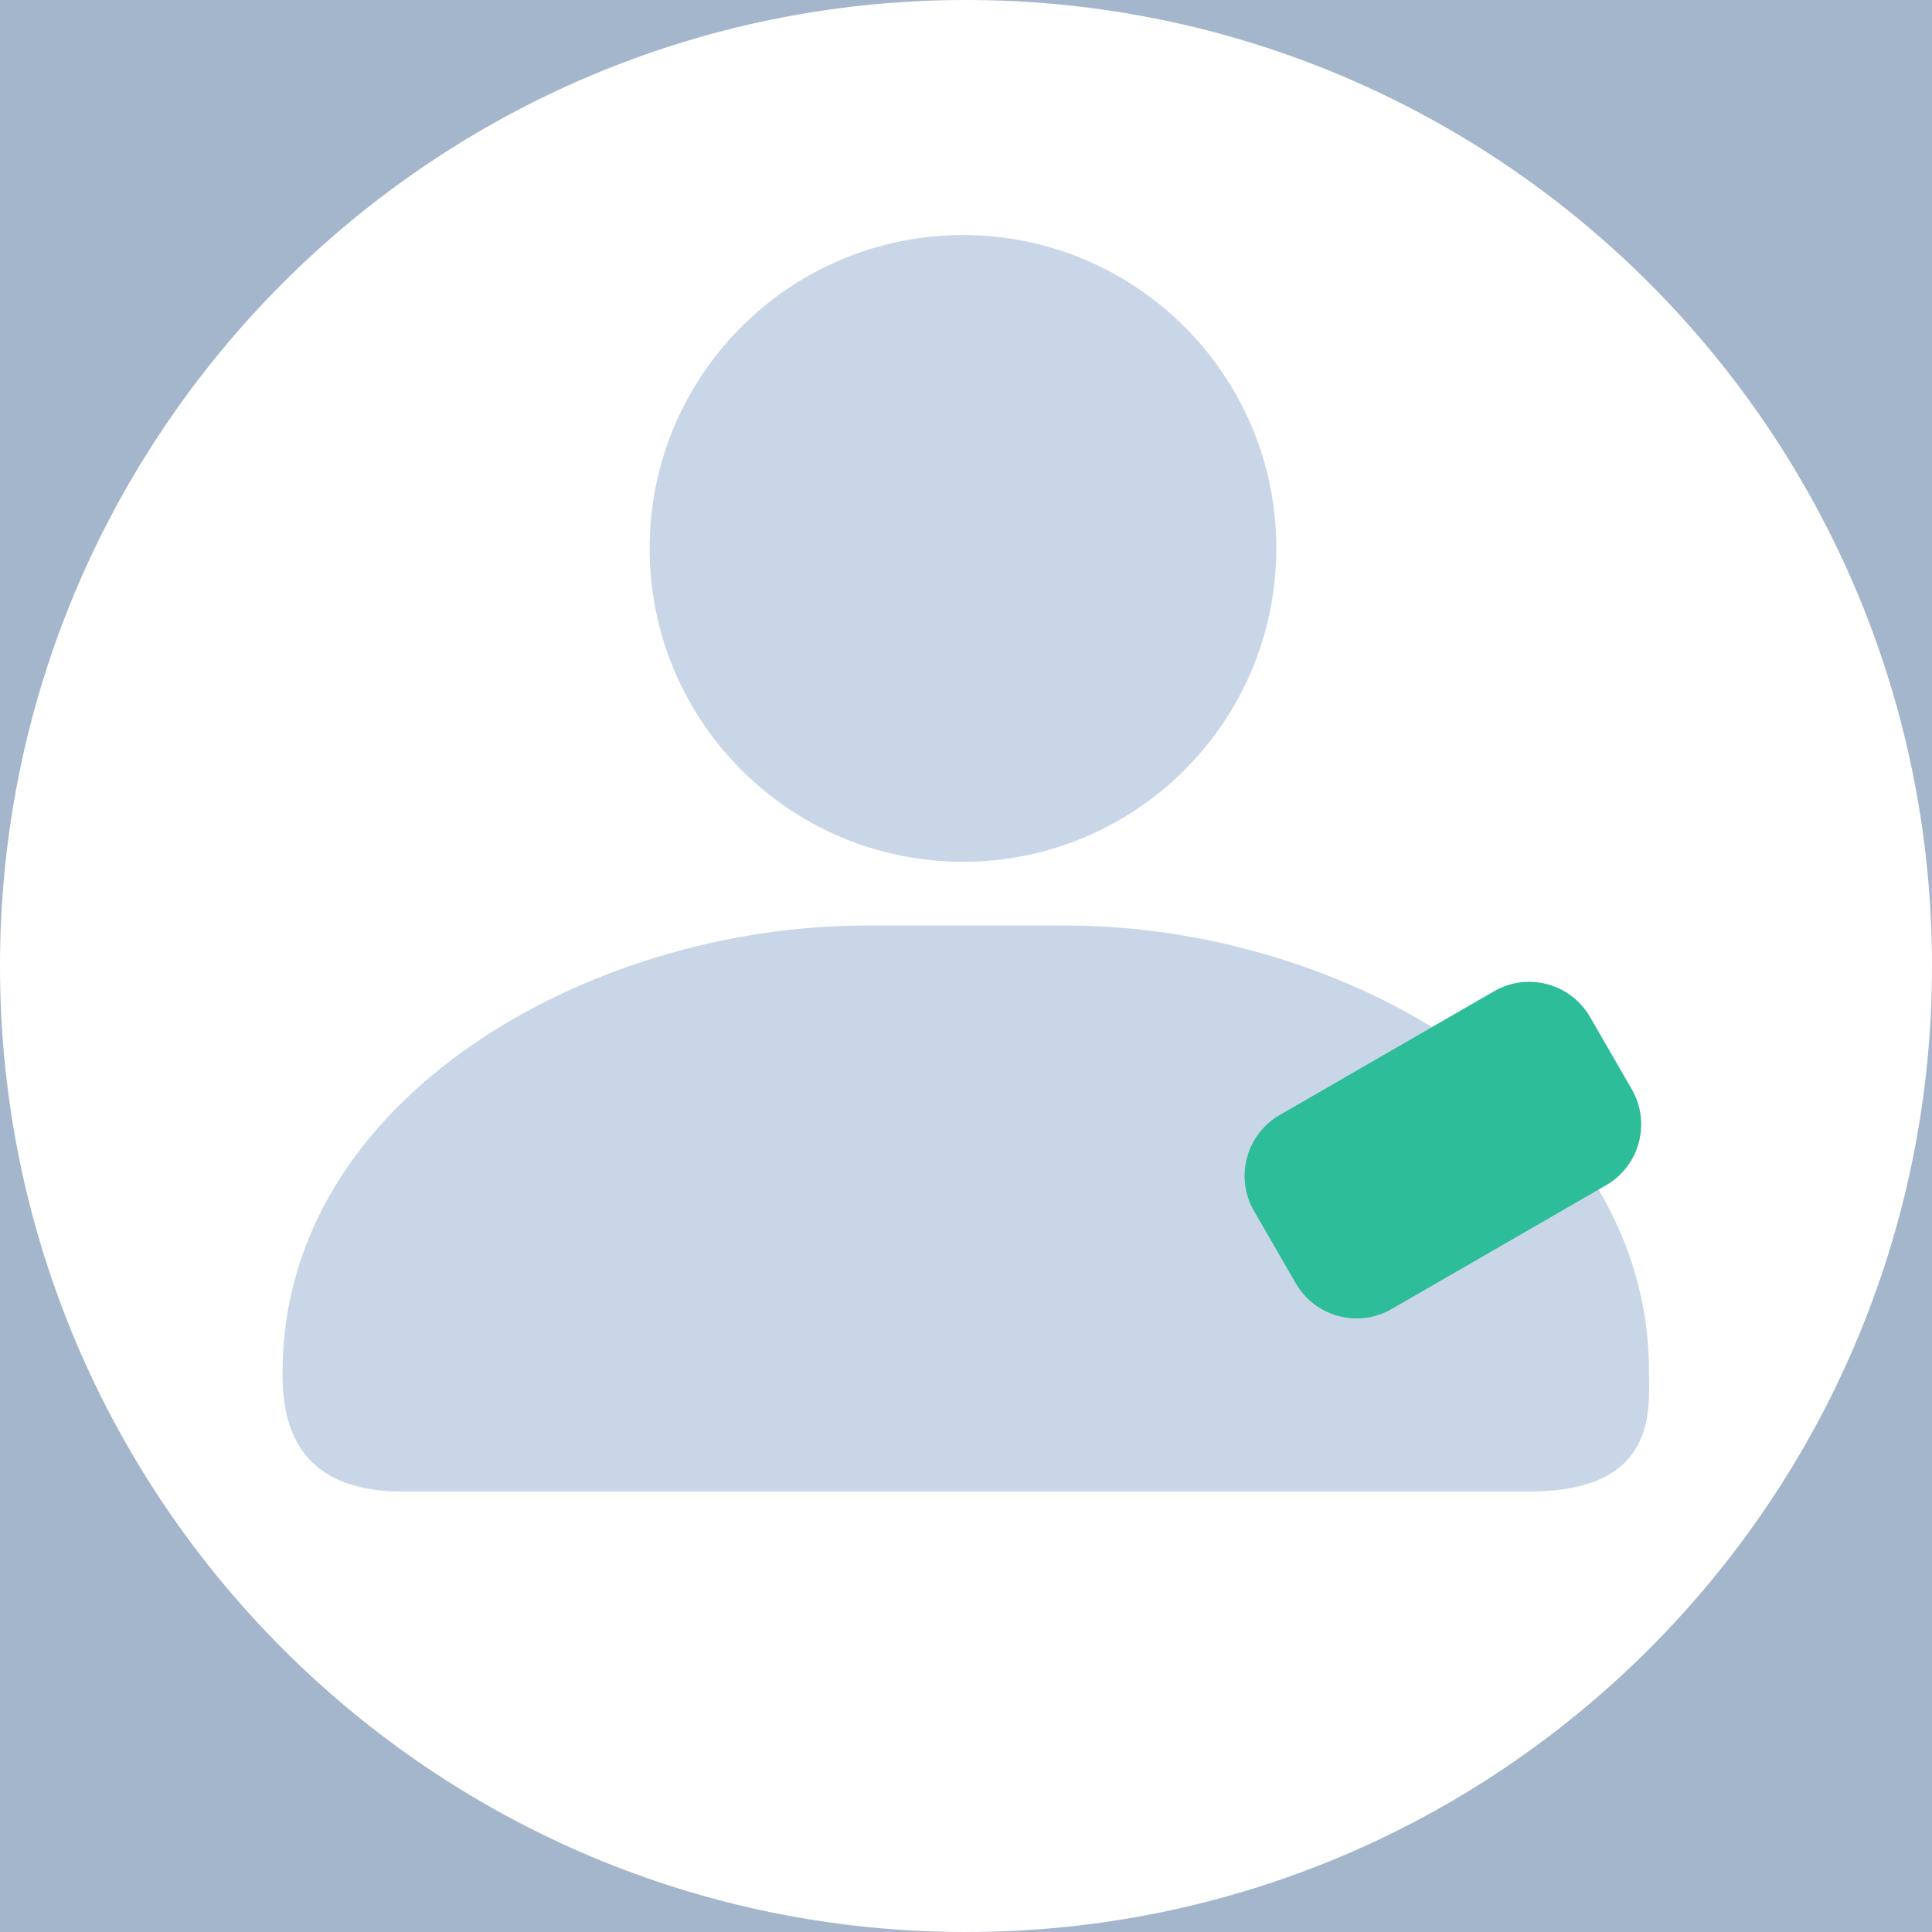
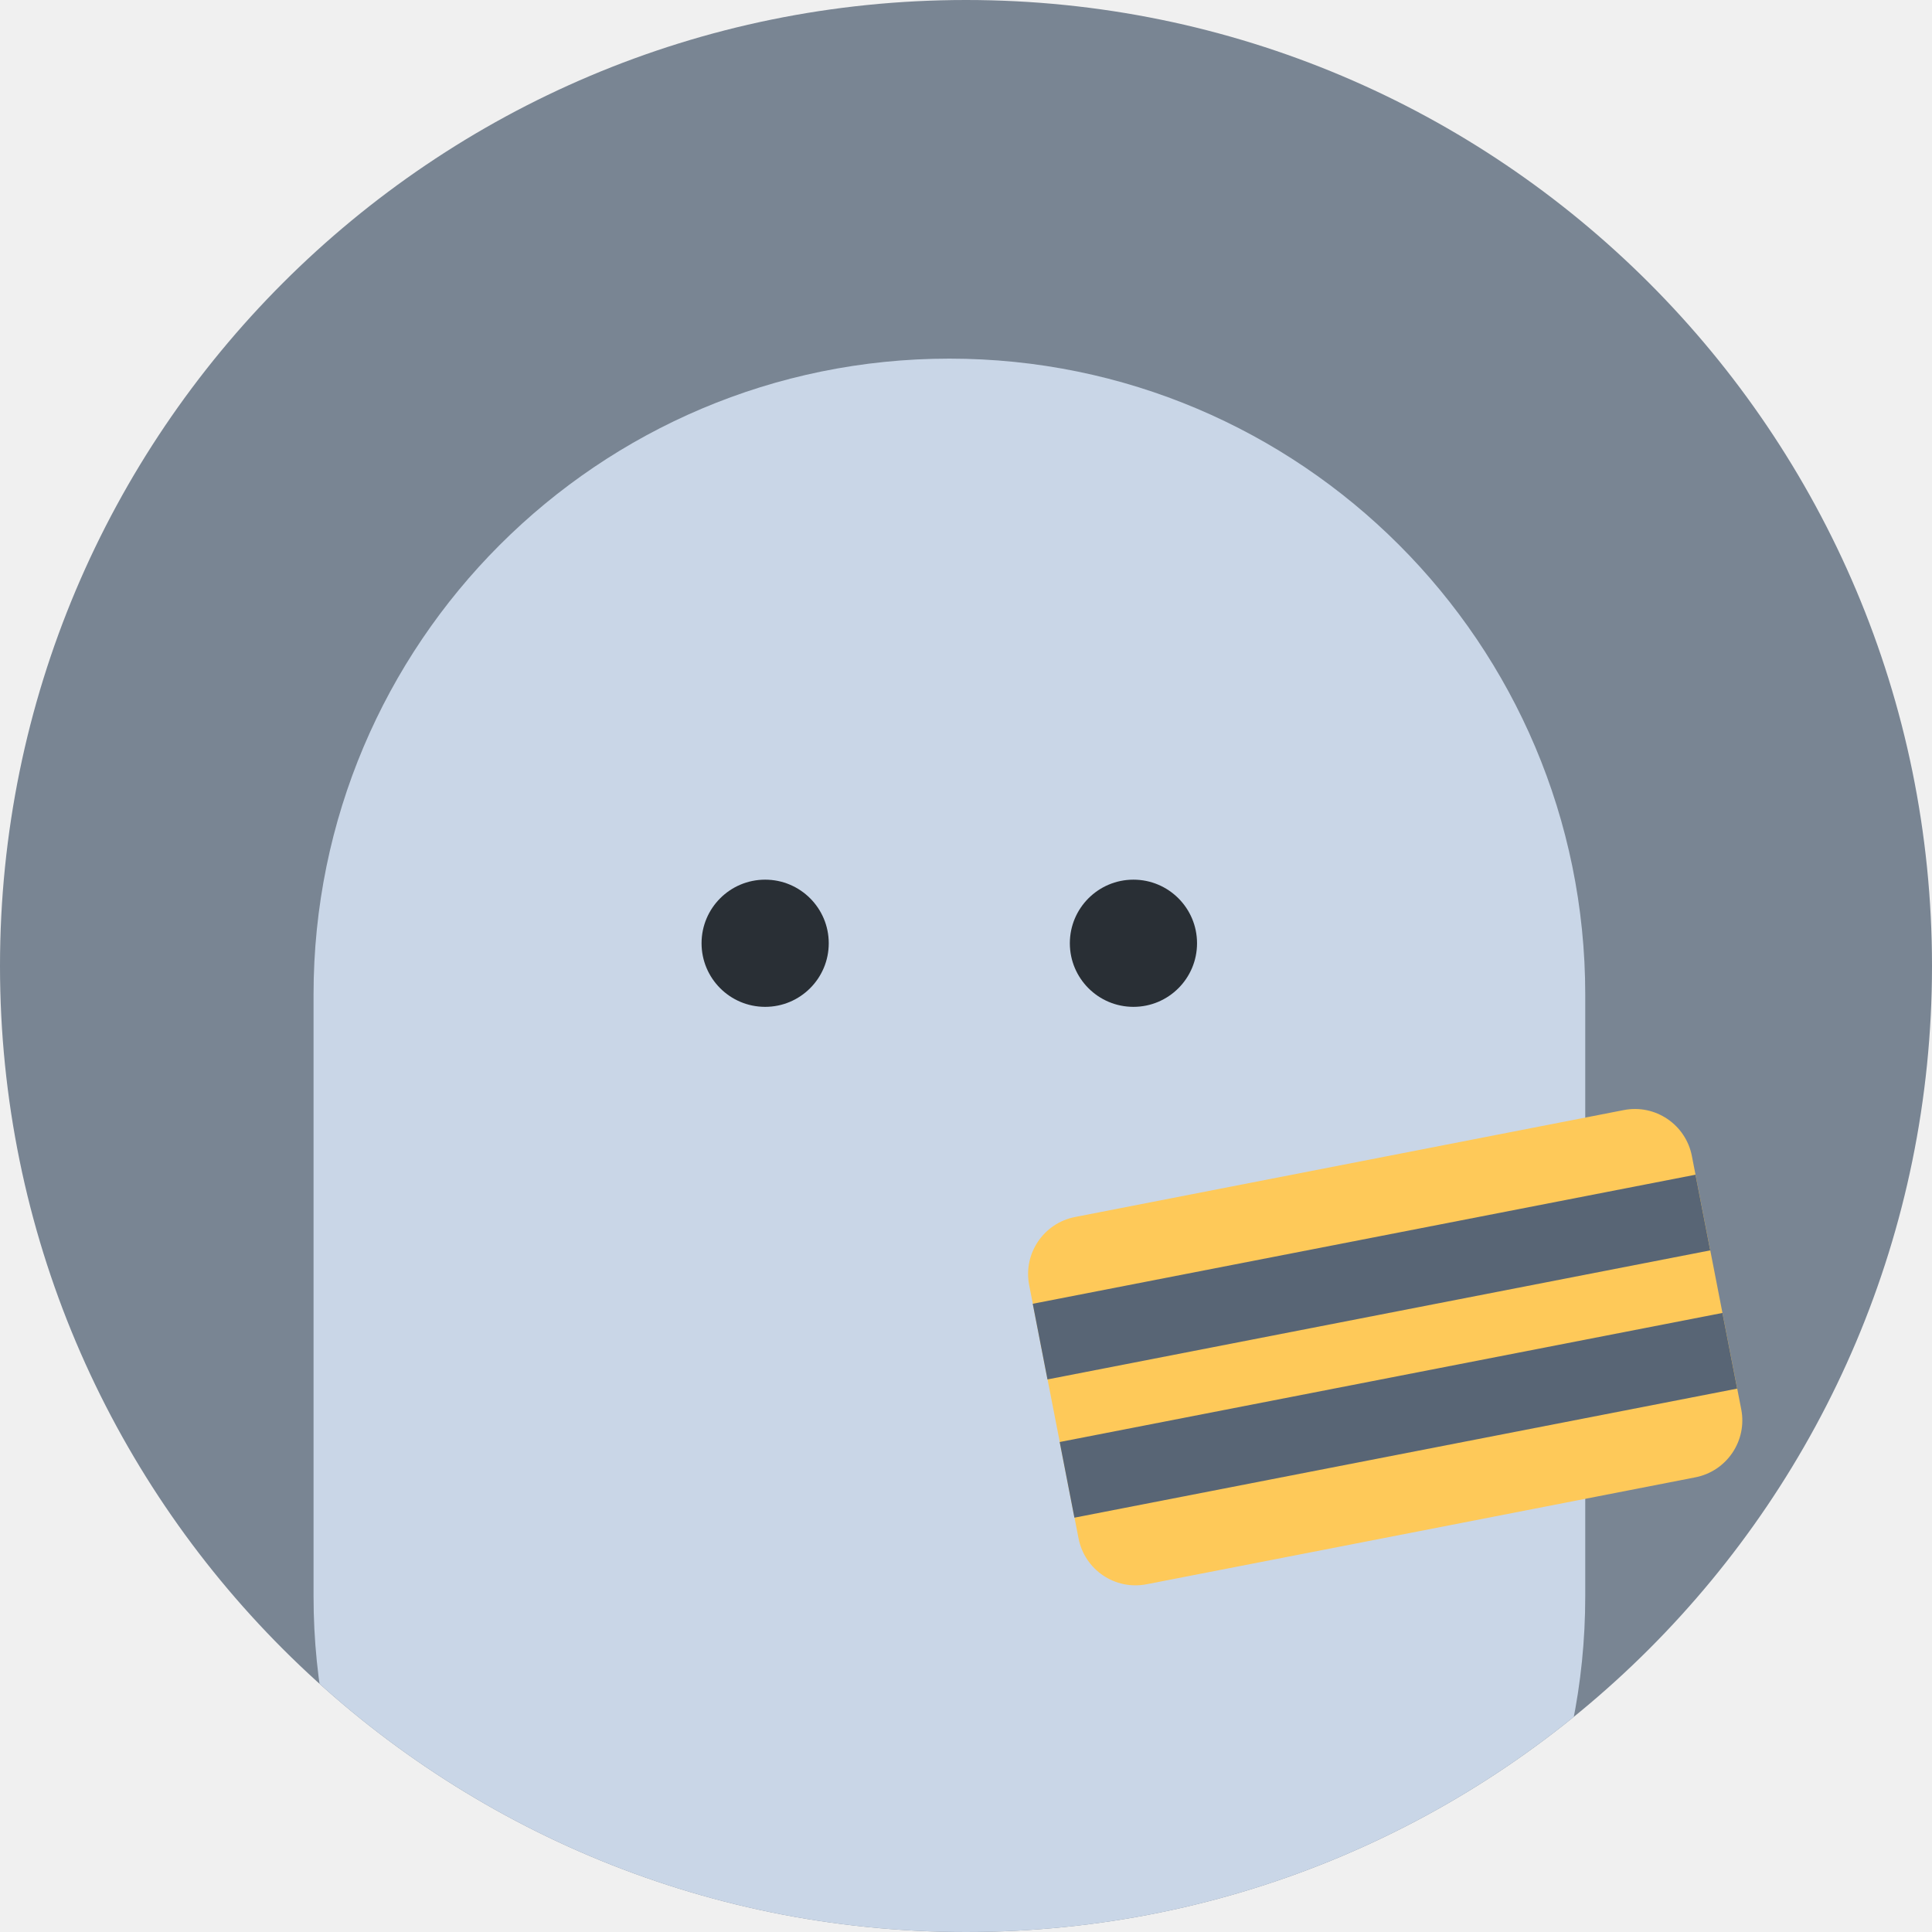
<svg xmlns="http://www.w3.org/2000/svg" viewBox="0 0 96 96">
  <defs>
    <style>
      .cls-1 {
-         fill: #a4b6cc;
+         fill: #798593;
      }

      .cls-2 {
-         fill: #fff;
+         fill: #586575;
      }

      .cls-3 {
-         fill: #2dbd99;
+         fill: none;
      }

      .cls-4 {
+         fill: #292f35;
+       }
+ 
+       .cls-5 {
+         fill: #fec959;
+       }
+ 
+       .cls-6 {
        fill: #c9d6e7;
      }
+ 
+       .cls-7 {
+         clip-path: url(#clippath);
+       }
    </style>
+     <clipPath id="clippath">
+       <circle class="cls-3" cx="48" cy="48" r="48" />
+     </clipPath>
  </defs>
-   <g id="_레이어_3" data-name="레이어 3">
-     <rect class="cls-1" x="-901.78" y="-9.98" width="1314.71" height="120.76" />
-   </g>
  <g id="_원" data-name="원">
-     <circle class="cls-2" cx="48" cy="48" r="48" />
+     <circle class="cls-1" cx="48" cy="48" r="48" />
  </g>
  <g id="_레이어_1" data-name="레이어 1">
-     <g>
-       <path class="cls-4" d="M76.02,74.11H19.97c-5.71,0-5.93-4.06-5.93-5.93h0c0-13.66,15.31-22.19,28.96-22.19h9.98c13.66,0,28.96,8.53,28.96,22.19h0c0,1.87.43,5.93-5.93,5.93Z" />
-       <circle class="cls-4" cx="47.85" cy="27.25" r="15.57" />
-       <rect class="cls-3" x="62.06" y="51.58" width="19.28" height="11.13" rx="3.49" ry="3.49" transform="translate(-18.97 43.51) rotate(-30)" />
+     <g class="cls-7">
+       <rect class="cls-6" x="15.58" y="17.82" width="63.19" height="93.1" rx="31.6" ry="31.6" />
+       <circle class="cls-4" cx="38.02" cy="46.87" r="3.16" />
+       <circle class="cls-4" cx="56.32" cy="46.87" r="3.16" />
+       <path class="cls-5" d="M53.43,60.47l27.25-5.31c1.57-.31,3.09.72,3.39,2.29l2.45,12.57c.31,1.57-.72,3.09-2.29,3.39l-13.69,2.67-13.56,2.64c-1.57.31-3.09-.72-3.39-2.29l-2.45-12.57c-.31-1.57.72-3.09,2.29-3.39Z" />
+       <rect class="cls-2" x="51.38" y="61.54" width="33.55" height="3.83" transform="translate(-10.88 14.2) rotate(-11.02)" />
+       <rect class="cls-2" x="52.71" y="68.41" width="33.55" height="3.83" transform="translate(-12.16 14.58) rotate(-11.02)" />
    </g>
  </g>
</svg>
